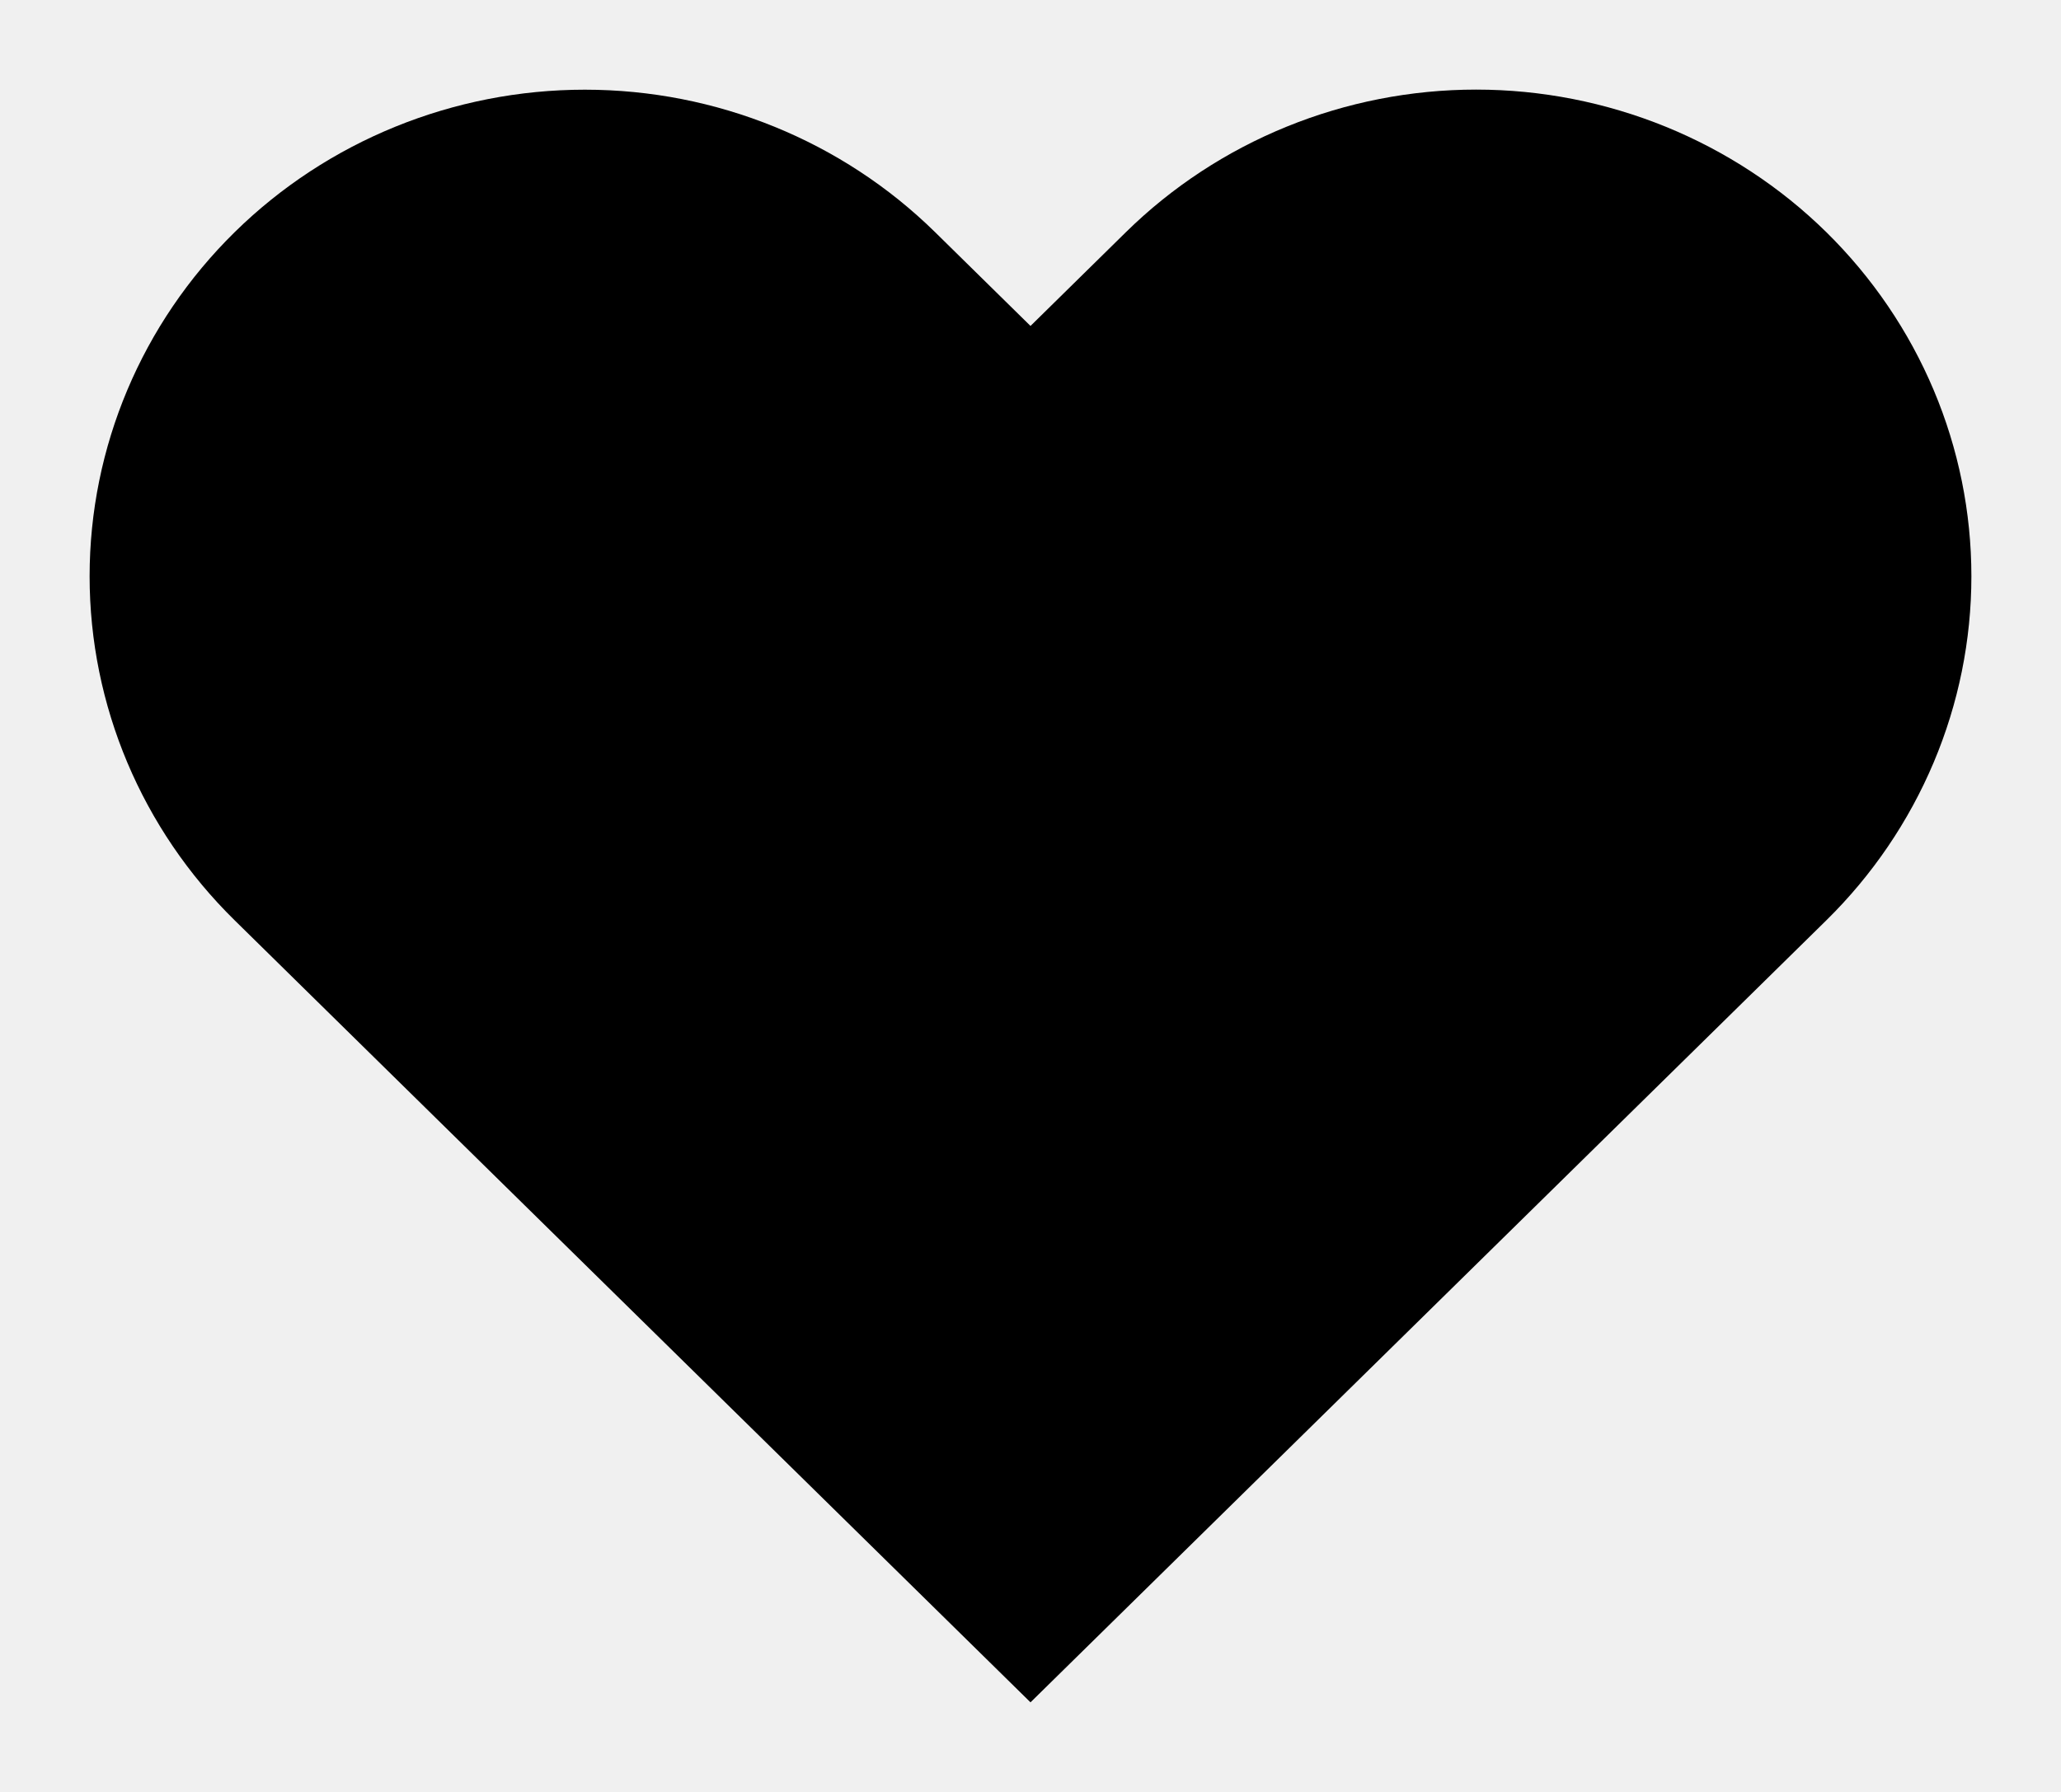
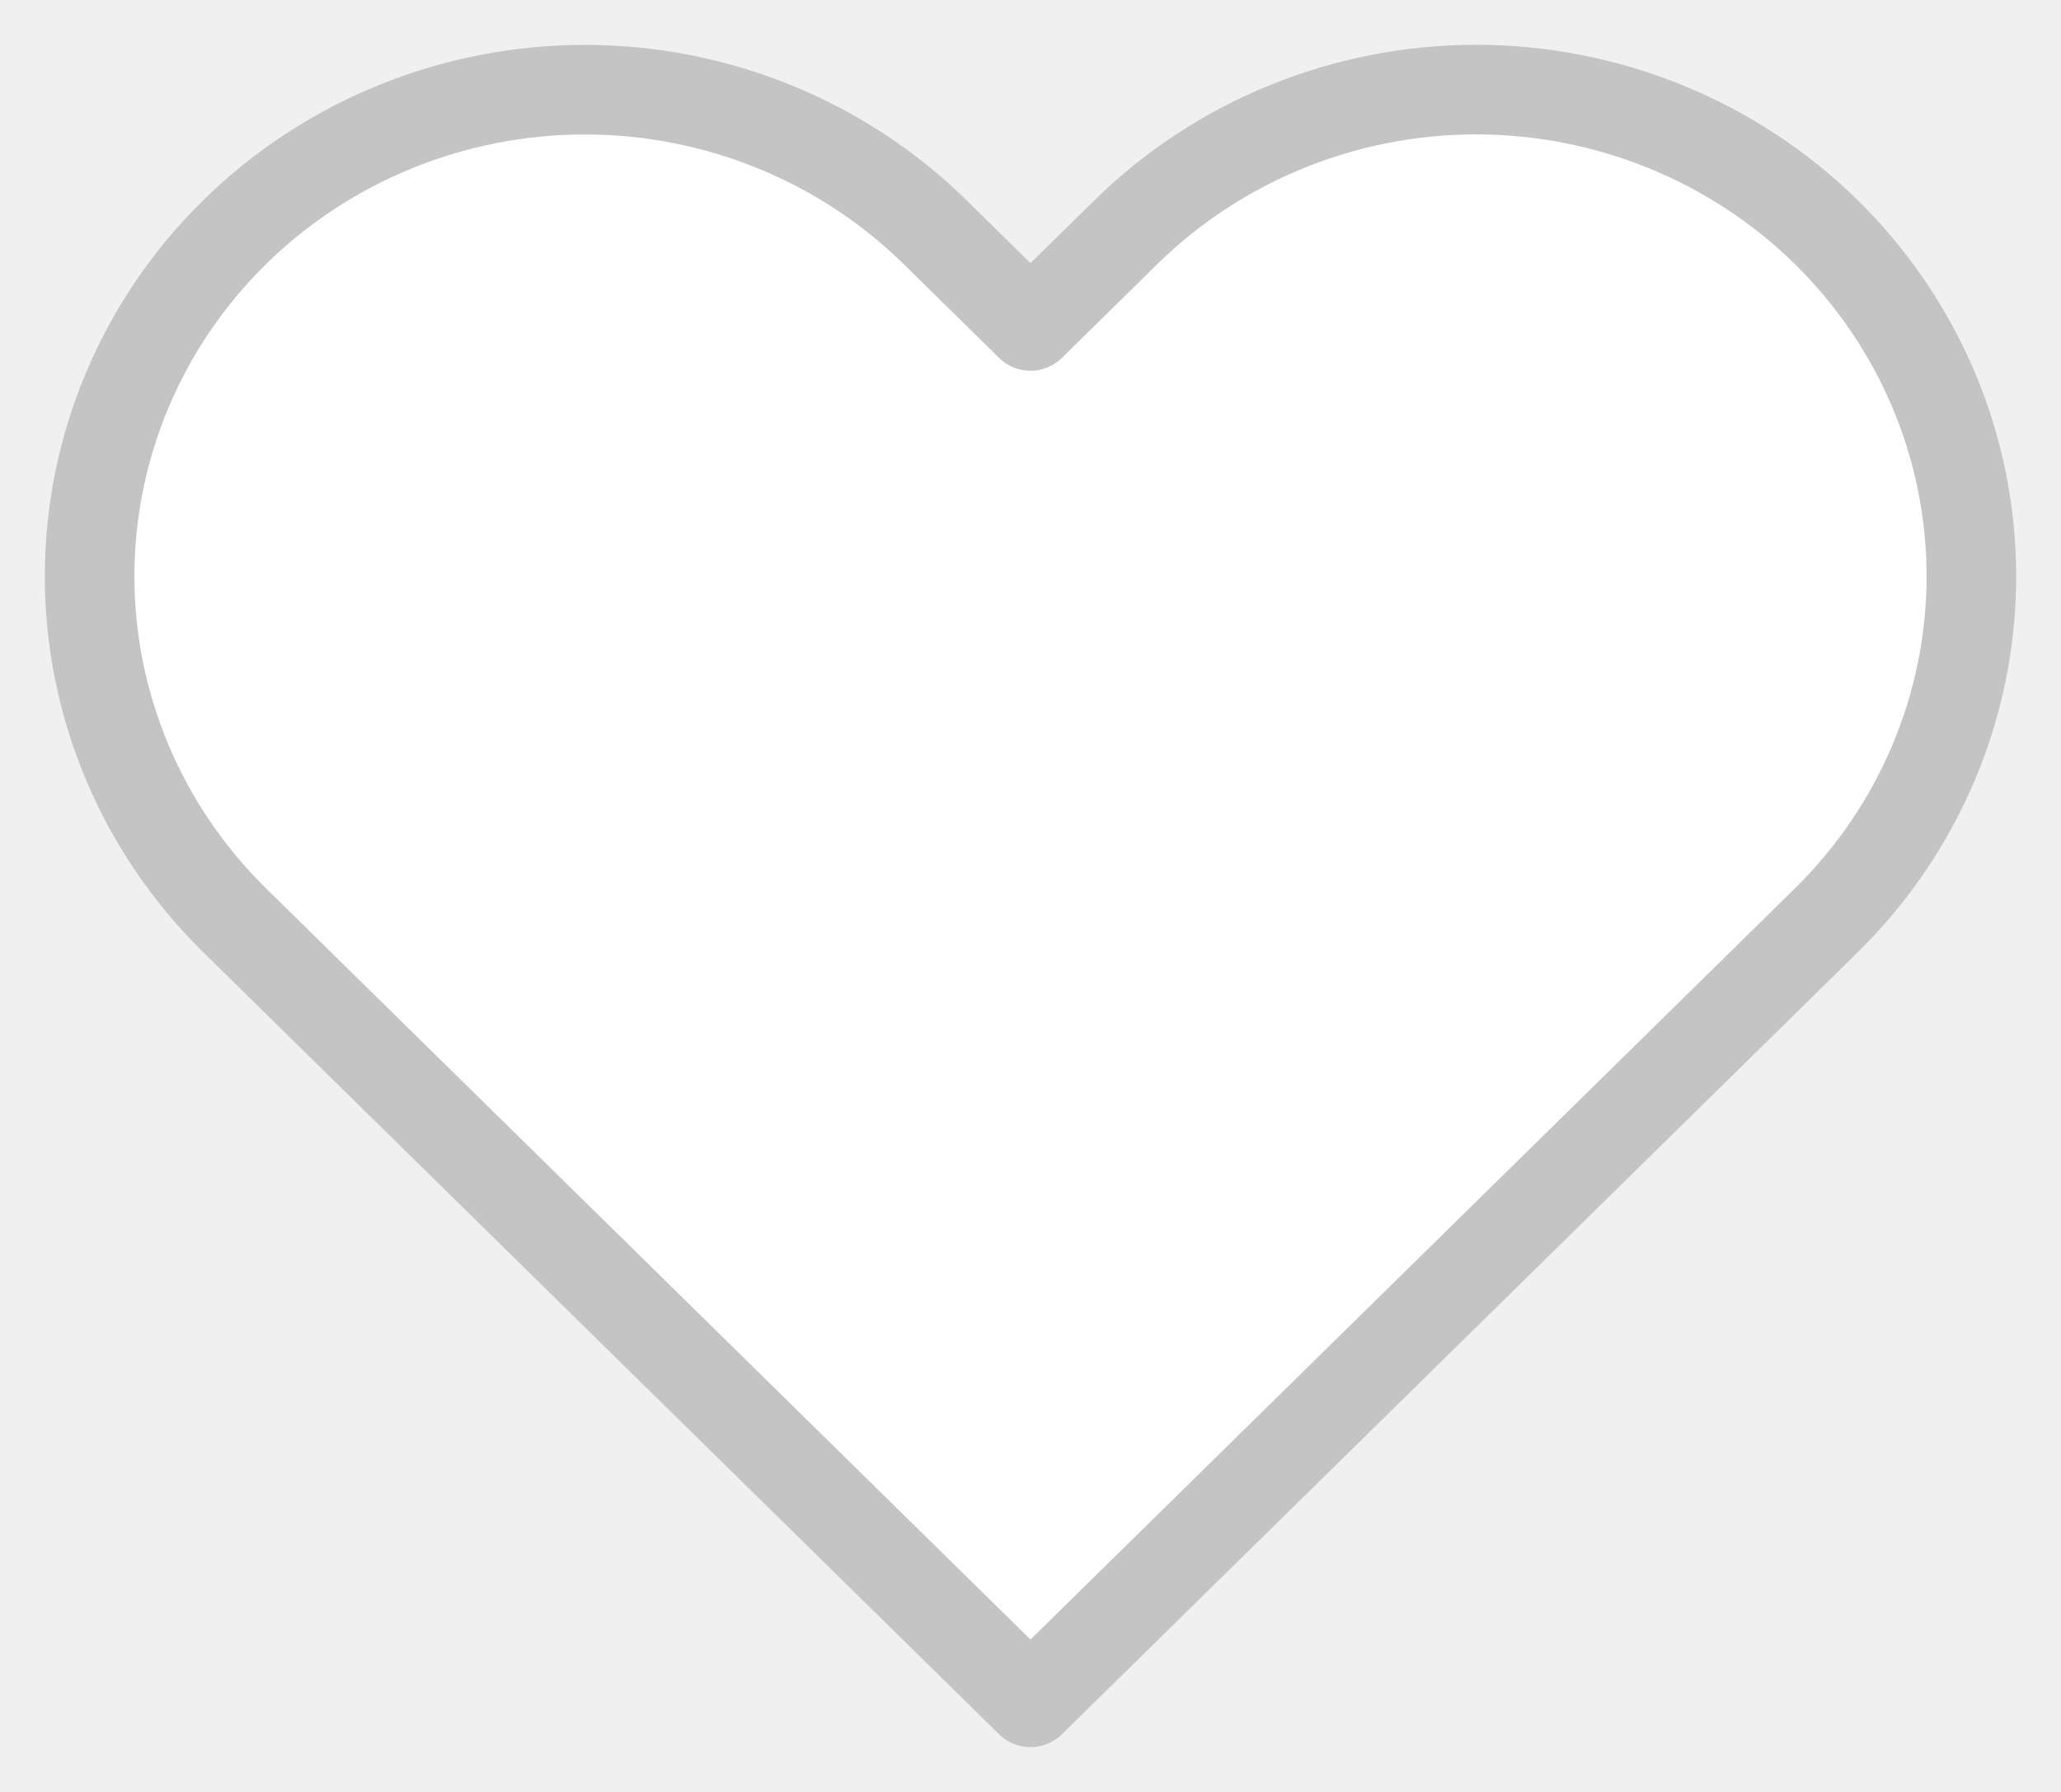
- <svg xmlns="http://www.w3.org/2000/svg" width="23" height="20" viewBox="0 0 23 20">
-   <path d="M20.381 2.591C19.868 2.087 19.258 1.687 18.588 1.414C17.917 1.141 17.198 1 16.473 1C15.747 1 15.028 1.141 14.358 1.414C13.687 1.687 13.078 2.087 12.565 2.591L11.5 3.638L10.435 2.591C9.398 1.573 7.993 1.001 6.527 1.001C5.061 1.001 3.655 1.573 2.619 2.591C1.582 3.61 1 4.991 1 6.432C1 7.872 1.582 9.254 2.619 10.272L3.684 11.319L11.5 19L19.316 11.319L20.381 10.272C20.894 9.768 21.301 9.169 21.579 8.51C21.857 7.851 22 7.145 22 6.432C22 5.719 21.857 5.012 21.579 4.353C21.301 3.694 20.894 3.096 20.381 2.591V2.591Z" stroke-linecap="round" stroke-linejoin="round" />
+ <svg xmlns="http://www.w3.org/2000/svg" width="23" height="20" viewBox="0 0 23 20" fill="#FFFFFF">
+   <path stroke="#C4C4C4" d="M20.381 2.591C19.868 2.087 19.258 1.687 18.588 1.414C17.917 1.141 17.198 1 16.473 1C15.747 1 15.028 1.141 14.358 1.414C13.687 1.687 13.078 2.087 12.565 2.591L11.5 3.638L10.435 2.591C9.398 1.573 7.993 1.001 6.527 1.001C5.061 1.001 3.655 1.573 2.619 2.591C1.582 3.61 1 4.991 1 6.432C1 7.872 1.582 9.254 2.619 10.272L3.684 11.319L11.5 19L19.316 11.319L20.381 10.272C20.894 9.768 21.301 9.169 21.579 8.51C21.857 7.851 22 7.145 22 6.432C22 5.719 21.857 5.012 21.579 4.353C21.301 3.694 20.894 3.096 20.381 2.591V2.591Z" stroke-linecap="round" stroke-linejoin="round" />
</svg>
